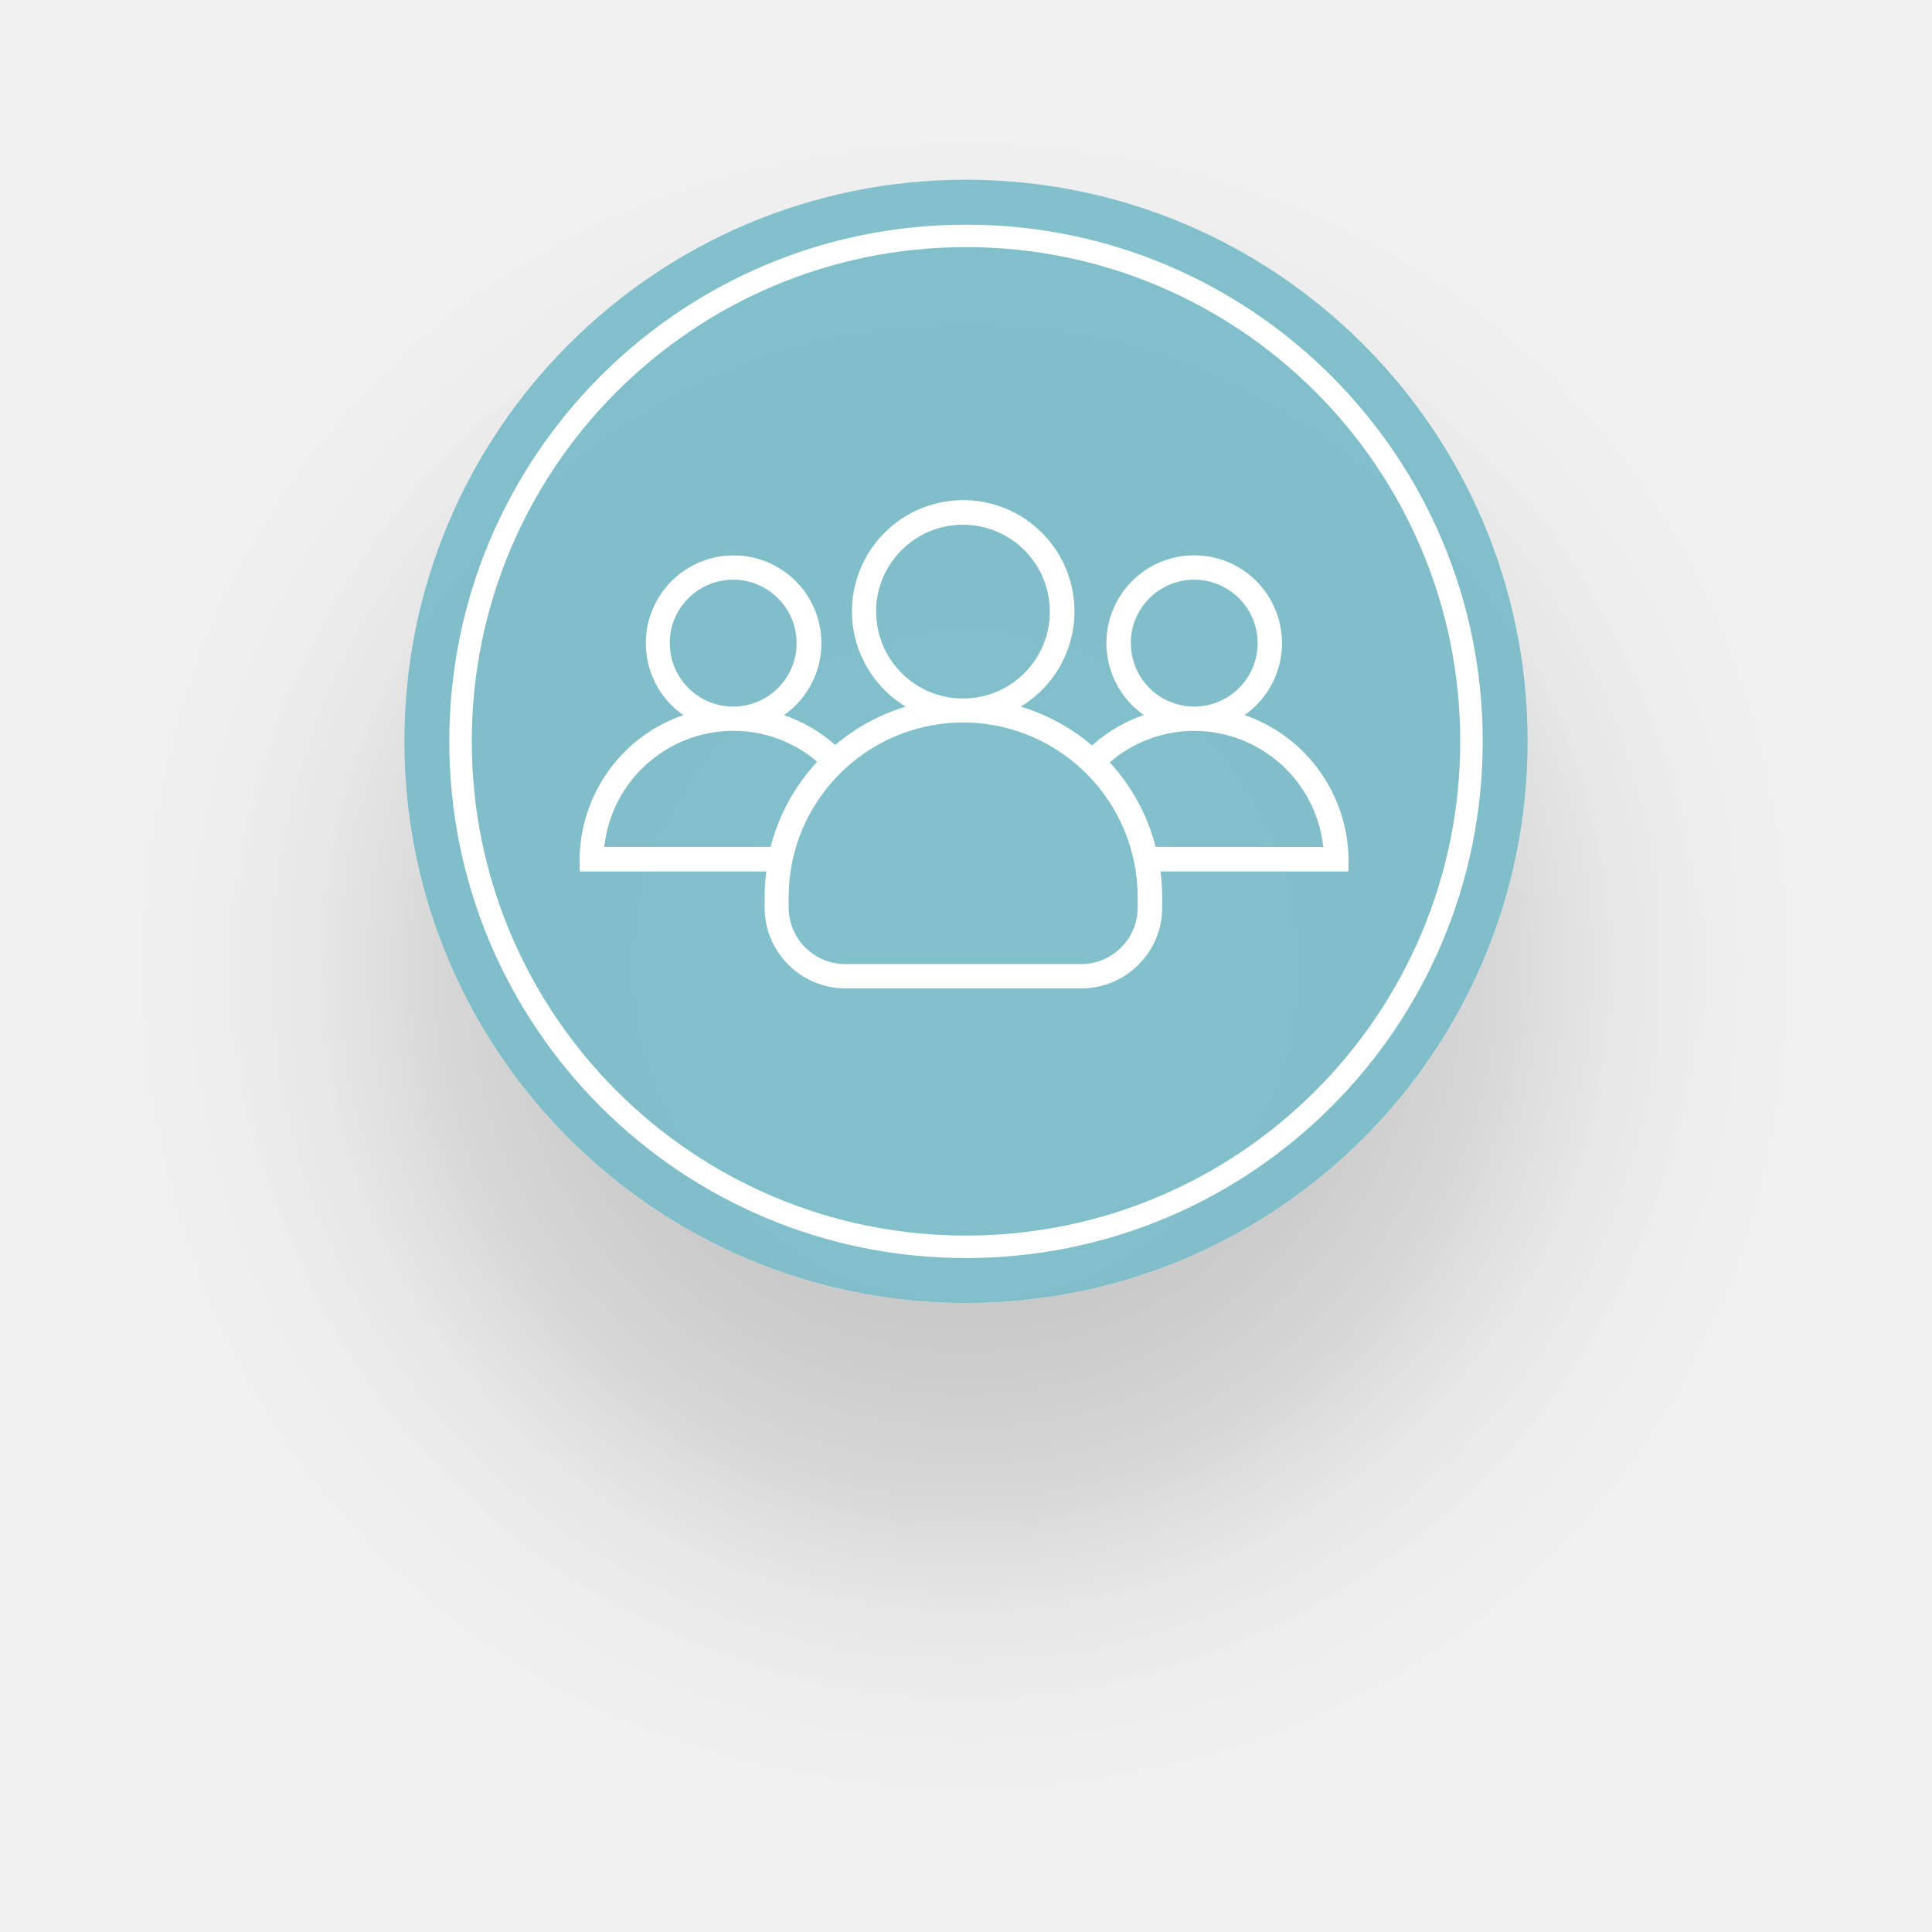
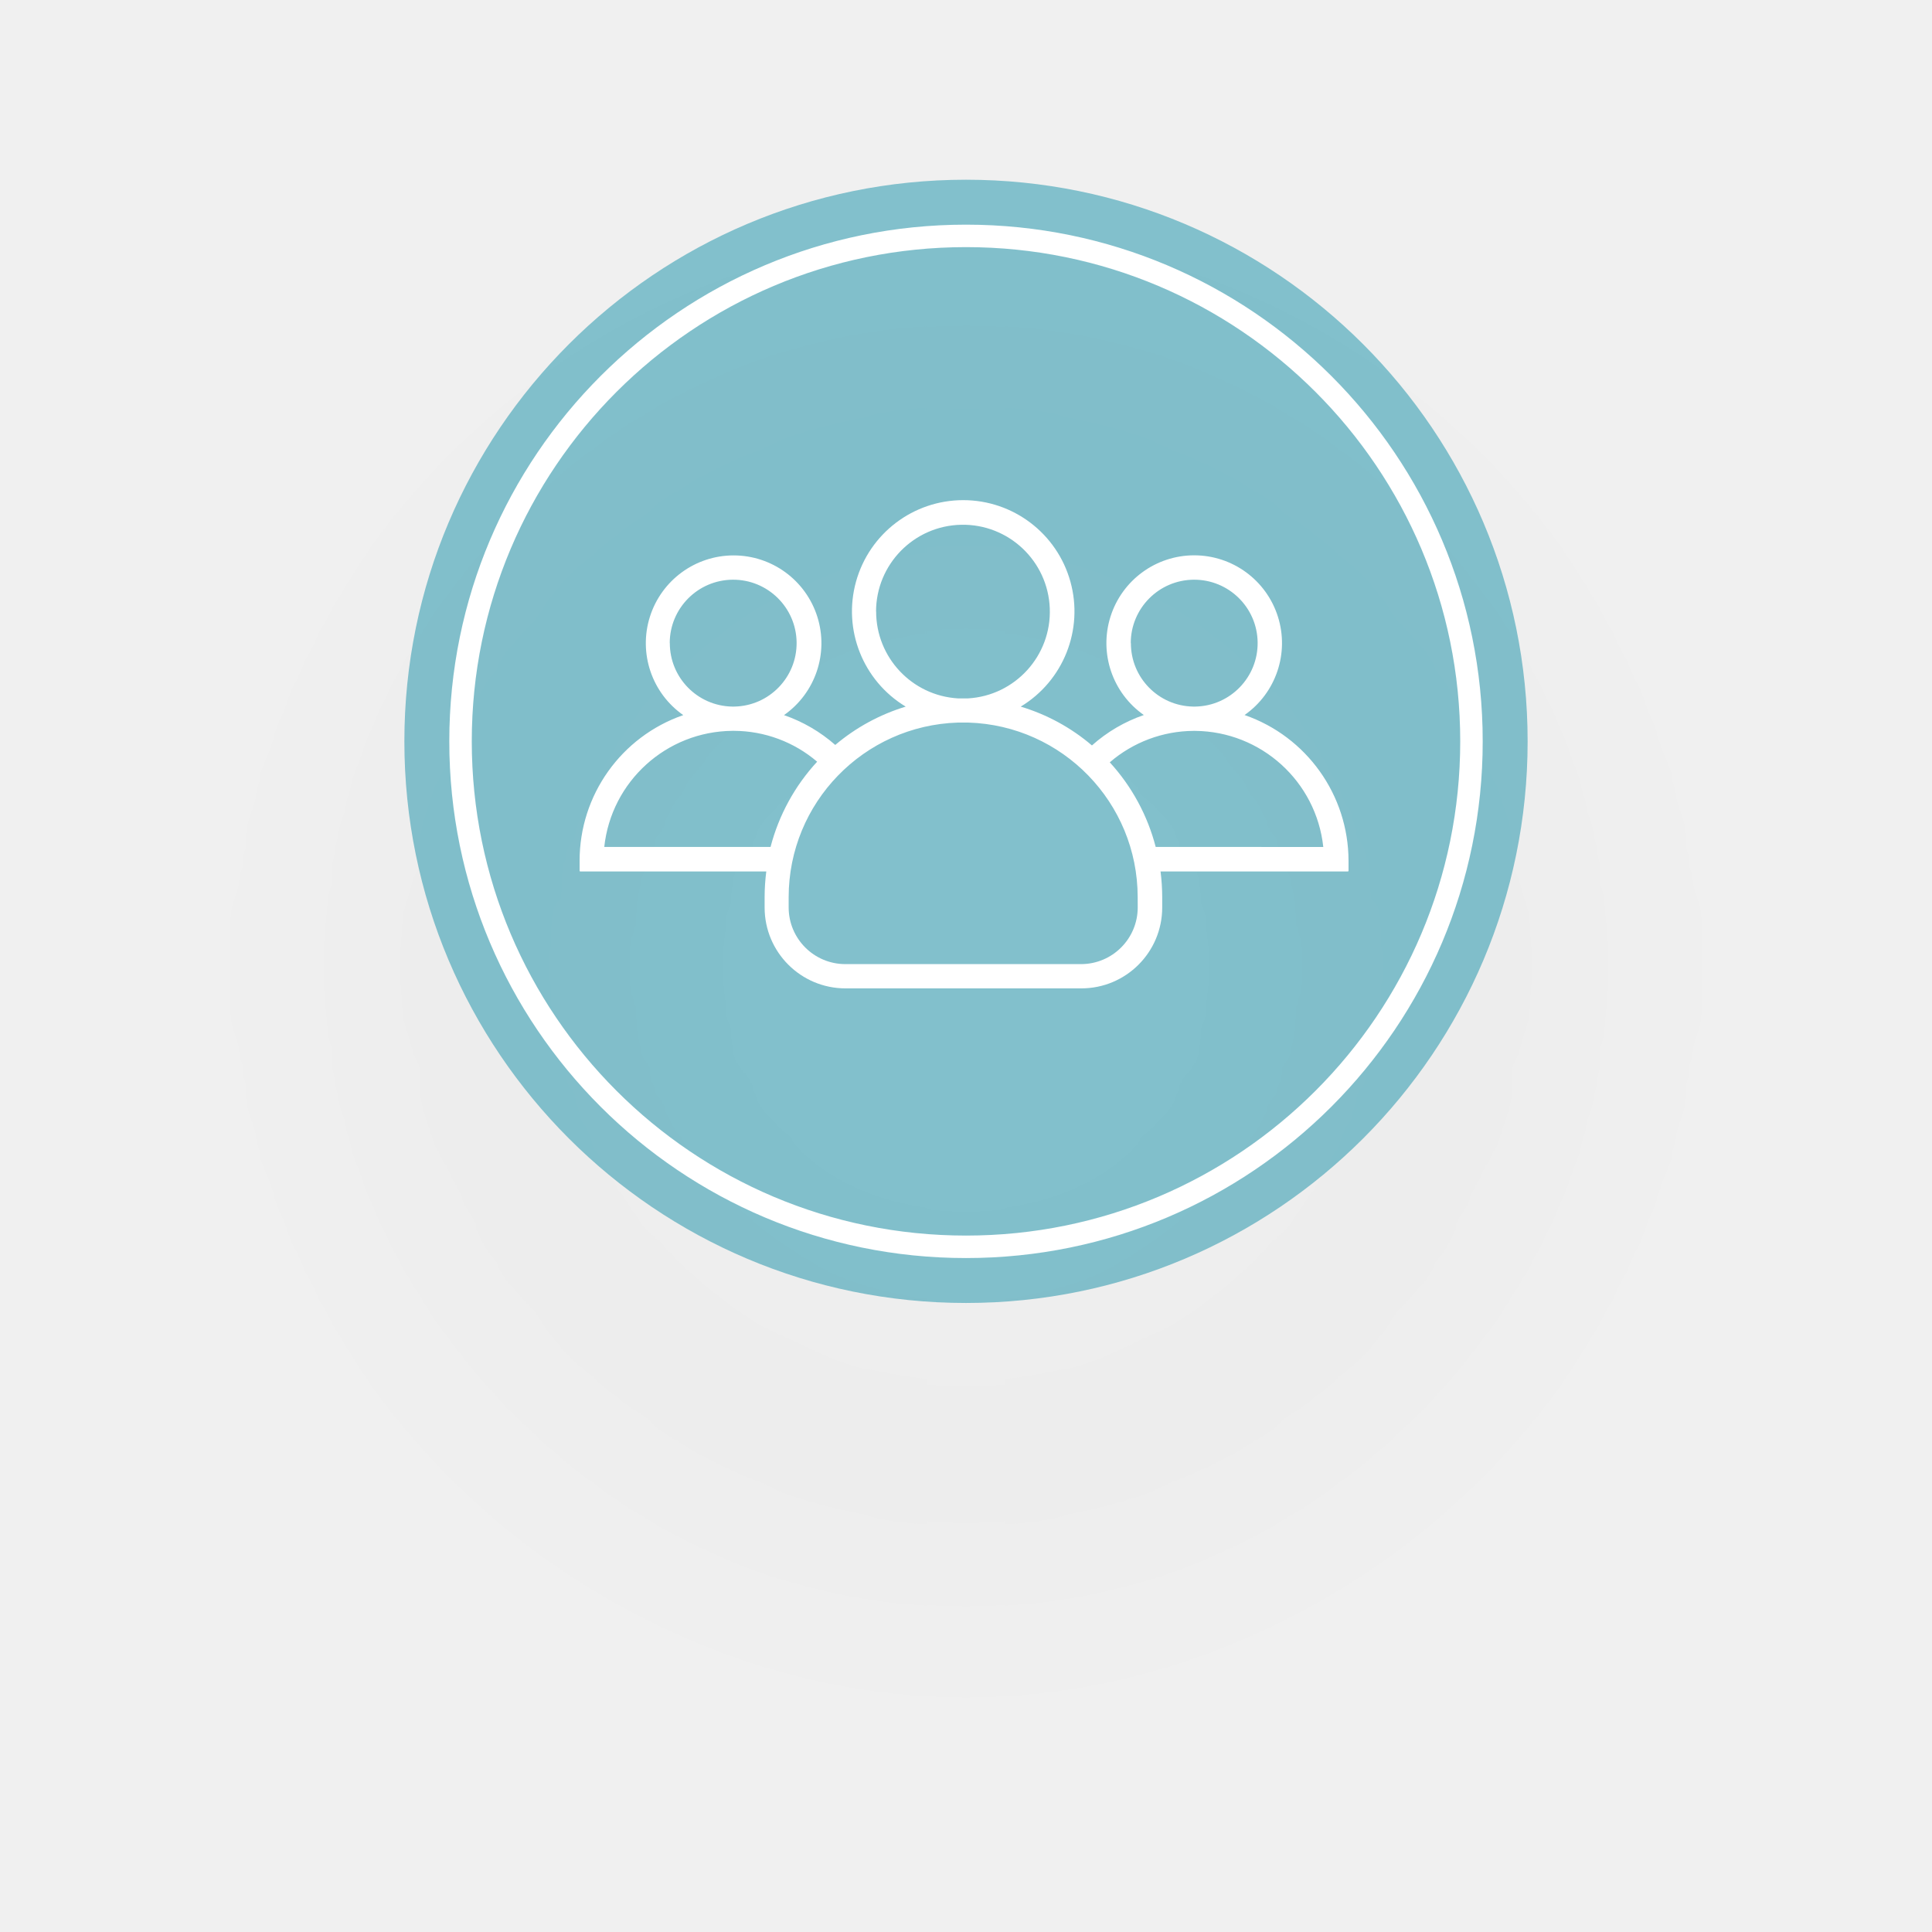
<svg xmlns="http://www.w3.org/2000/svg" width="43" height="43" viewBox="0 0 43 43">
  <defs>
-     <style>.a{fill:#82c0cc;}.b,.e{fill:none;}.b{stroke:#fff;stroke-linejoin:bevel;stroke-width:0.5px;}.c{fill:#fff;}.d{stroke:none;}.f{filter:url(#c);}.g{filter:url(#a);}</style>
-     <filter id="a" x="0" y="0" width="43" height="43" filterUnits="userSpaceOnUse">
-       <feOffset dy="5" input="SourceAlpha" />
-       <feGaussianBlur stdDeviation="3" result="b" />
-       <feFlood flood-opacity="0.161" />
-       <feComposite operator="in" in2="b" />
-       <feComposite in="SourceGraphic" />
-     </filter>
+     <style>
+ 			.a{fill:#82c0cc;}.b,.e{fill:none;}.b{stroke:#fff;stroke-linejoin:bevel;stroke-width:0.5px;}.c{fill:#fff;}.d{stroke:none;}.f{filter:url(#c);}.g{filter:url(#a);}
+ 		</style>
    <filter id="c" x="1" y="1" width="41" height="41" filterUnits="userSpaceOnUse">
      <feOffset dy="5" input="SourceAlpha" />
      <feGaussianBlur stdDeviation="3" result="d" />
      <feFlood flood-opacity="0.161" />
      <feComposite operator="in" in2="d" />
      <feComposite in="SourceGraphic" />
    </filter>
  </defs>
  <g transform="translate(-194 -802)">
    <g transform="translate(27)">
      <g transform="translate(176 806)">
        <g class="g" transform="matrix(1, 0, 0, 1, -9, -4)">
          <circle class="a" cx="12.5" cy="12.5" r="12.5" transform="translate(9 4)" />
        </g>
      </g>
      <g transform="translate(176.5 806.5)">
        <g class="f" transform="matrix(1, 0, 0, 1, -9.5, -4.5)">
          <g class="b" transform="translate(10 5)">
            <circle class="d" cx="11.5" cy="11.5" r="11.5" />
            <circle class="e" cx="11.5" cy="11.5" r="11.25" />
          </g>
        </g>
      </g>
    </g>
    <g transform="translate(206.9 720.882)">
      <g transform="translate(0 92.25)">
        <path class="c" d="M14.8,97.032a1.954,1.954,0,1,0-2.242,0,3.386,3.386,0,0,0-1.155.677,4.381,4.381,0,0,0-1.585-.864,2.476,2.476,0,1,0-2.56,0,4.418,4.418,0,0,0-1.568.853,3.413,3.413,0,0,0-1.141-.664,1.954,1.954,0,1,0-2.242,0A3.43,3.43,0,0,0,0,100.276v.224a.015.015,0,0,0,.014.014H4.155a4.555,4.555,0,0,0-.037.572v.23a1.8,1.8,0,0,0,1.8,1.8h5.249a1.8,1.8,0,0,0,1.8-1.8v-.23a4.555,4.555,0,0,0-.037-.572H17.1a.015.015,0,0,0,.014-.014v-.224A3.443,3.443,0,0,0,14.8,97.032Zm-2.533-1.6a1.412,1.412,0,1,1,1.439,1.412h-.054A1.41,1.41,0,0,1,12.27,95.43Zm-5.669-.7a1.934,1.934,0,1,1,2.046,1.93H8.422A1.937,1.937,0,0,1,6.6,94.726Zm-4.592.7a1.412,1.412,0,1,1,1.439,1.412H3.393A1.412,1.412,0,0,1,2.008,95.43ZM4.25,99.968H.549A2.894,2.894,0,0,1,3.4,97.384h.041a2.864,2.864,0,0,1,1.846.687A4.447,4.447,0,0,0,4.25,99.968Zm8.172,1.348a1.262,1.262,0,0,1-1.26,1.26H5.913a1.262,1.262,0,0,1-1.26-1.26v-.23A3.89,3.89,0,0,1,8.422,97.2c.037,0,.078,0,.115,0s.078,0,.115,0a3.89,3.89,0,0,1,3.769,3.884Zm.4-1.348A4.435,4.435,0,0,0,11.8,98.085a2.877,2.877,0,0,1,1.863-.7H13.7a2.894,2.894,0,0,1,2.852,2.584Z" transform="translate(0 -92.25)" />
      </g>
    </g>
  </g>
</svg>
